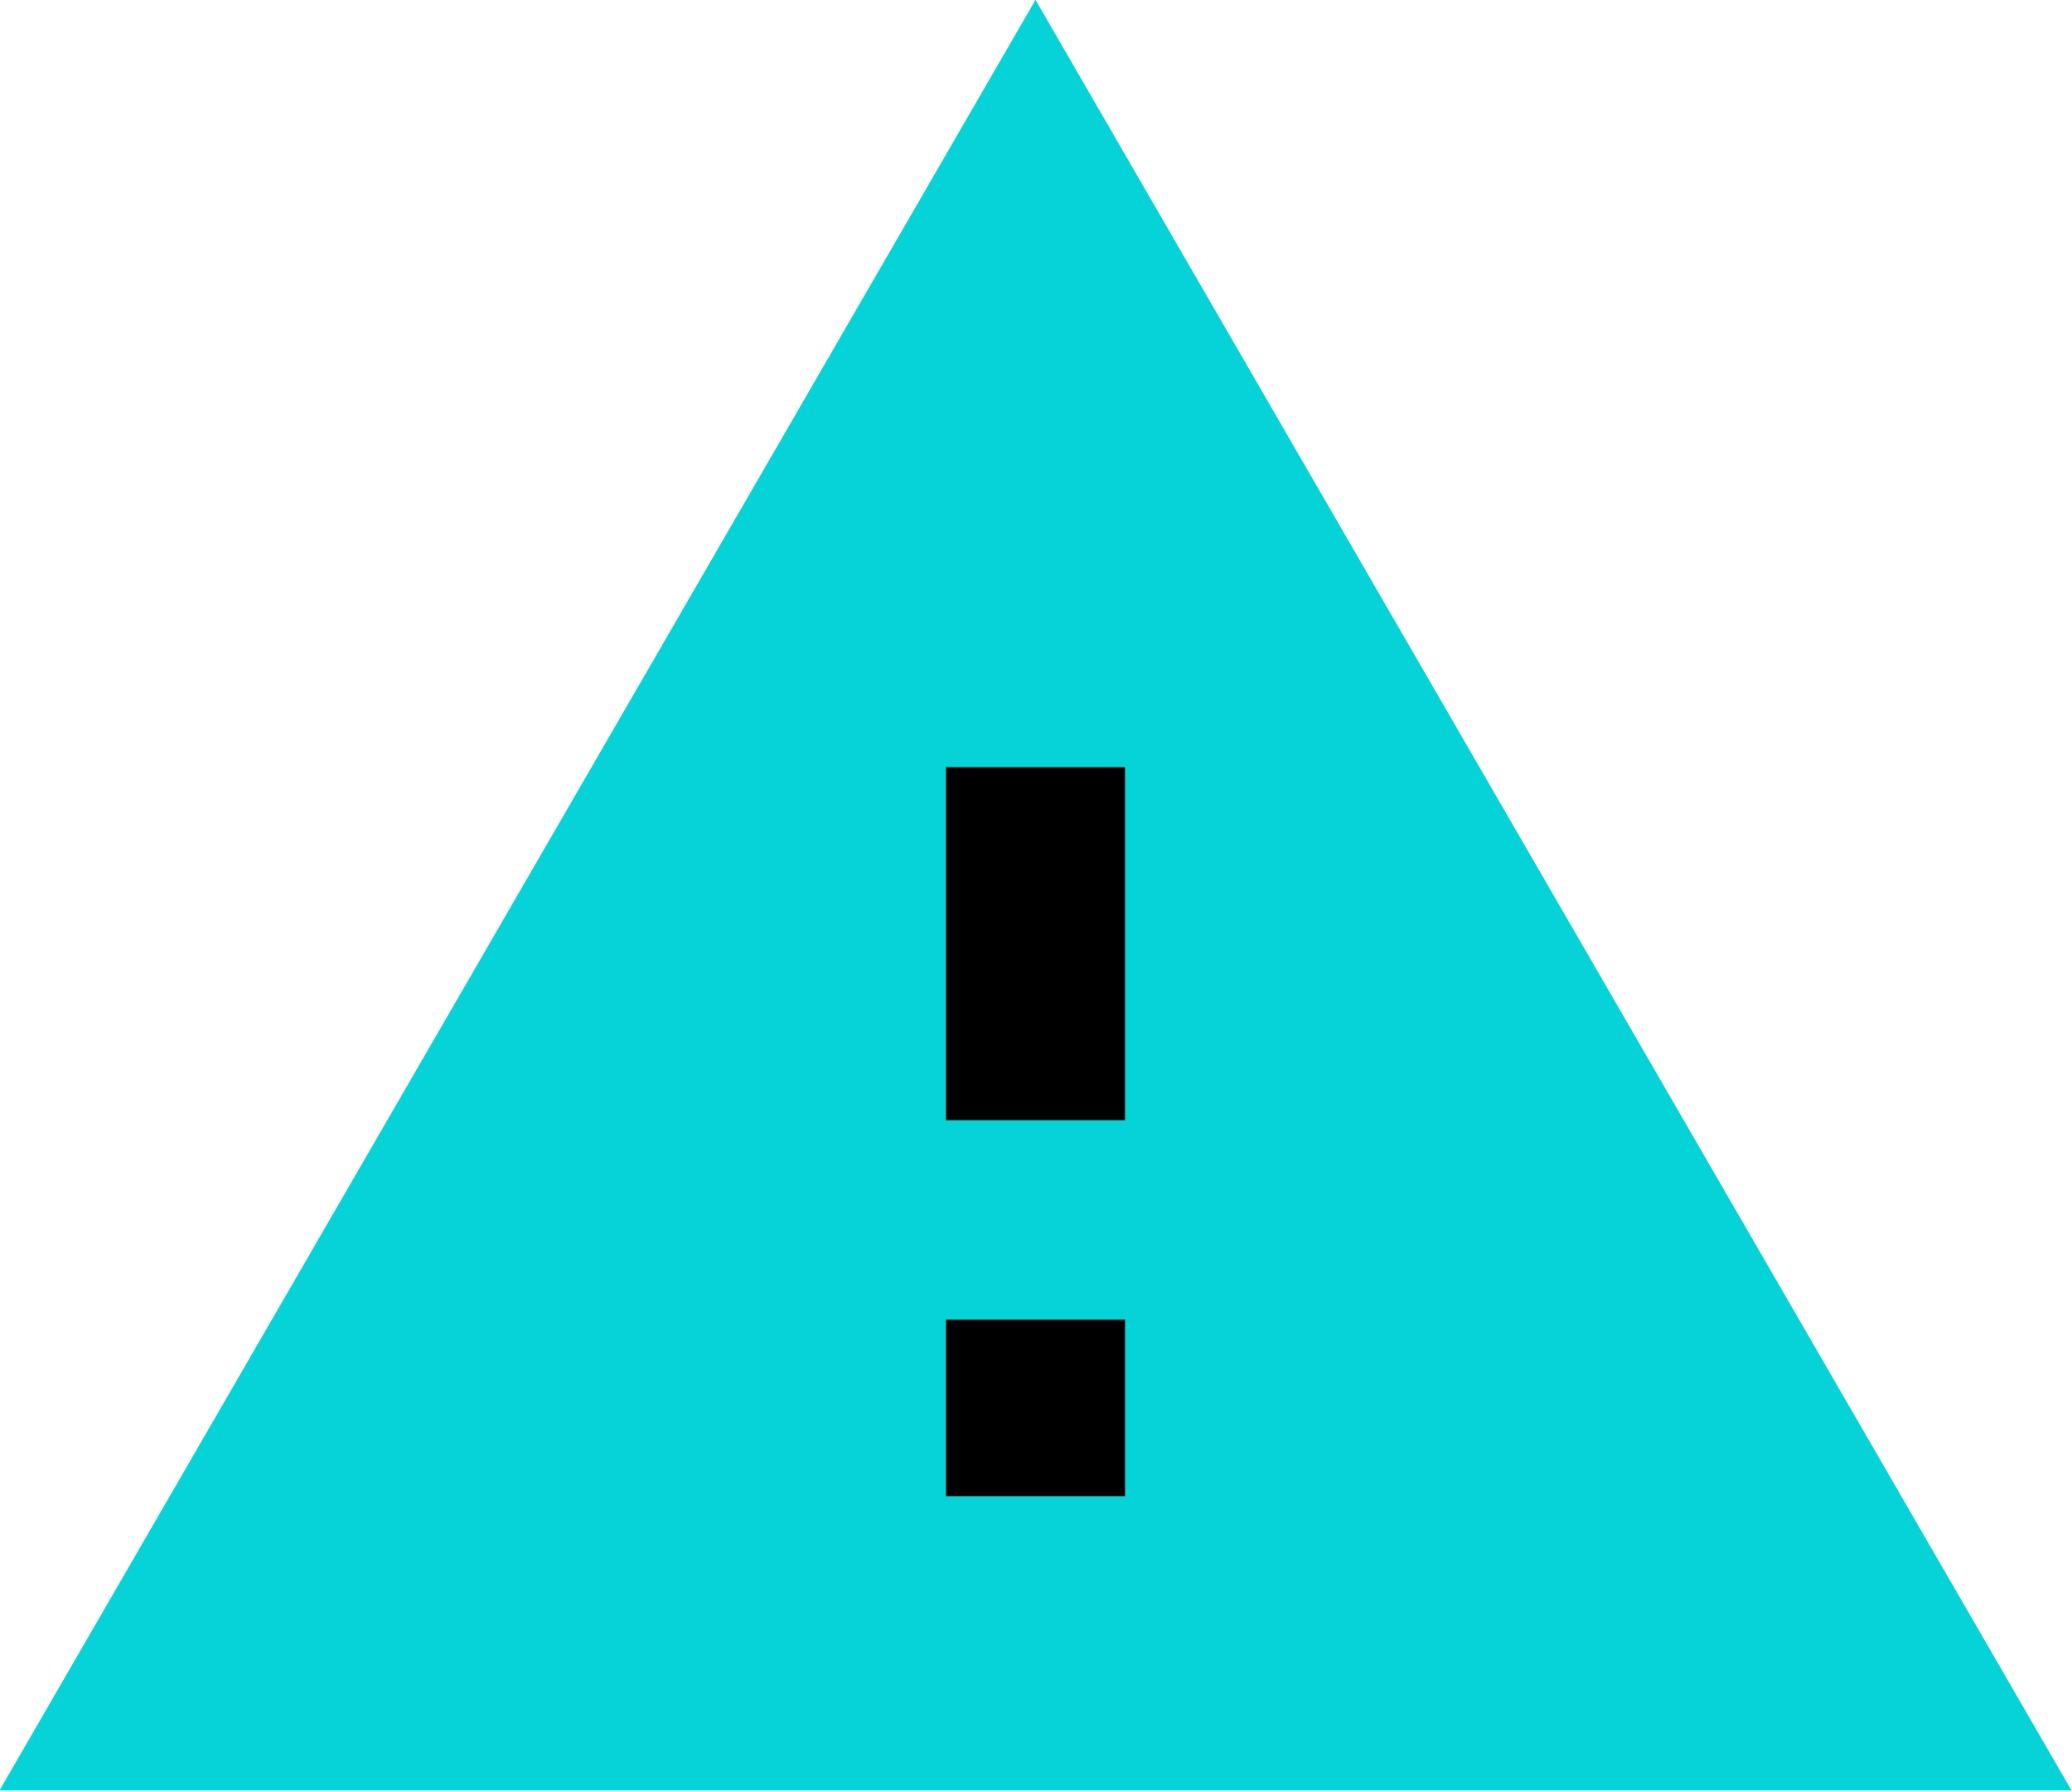
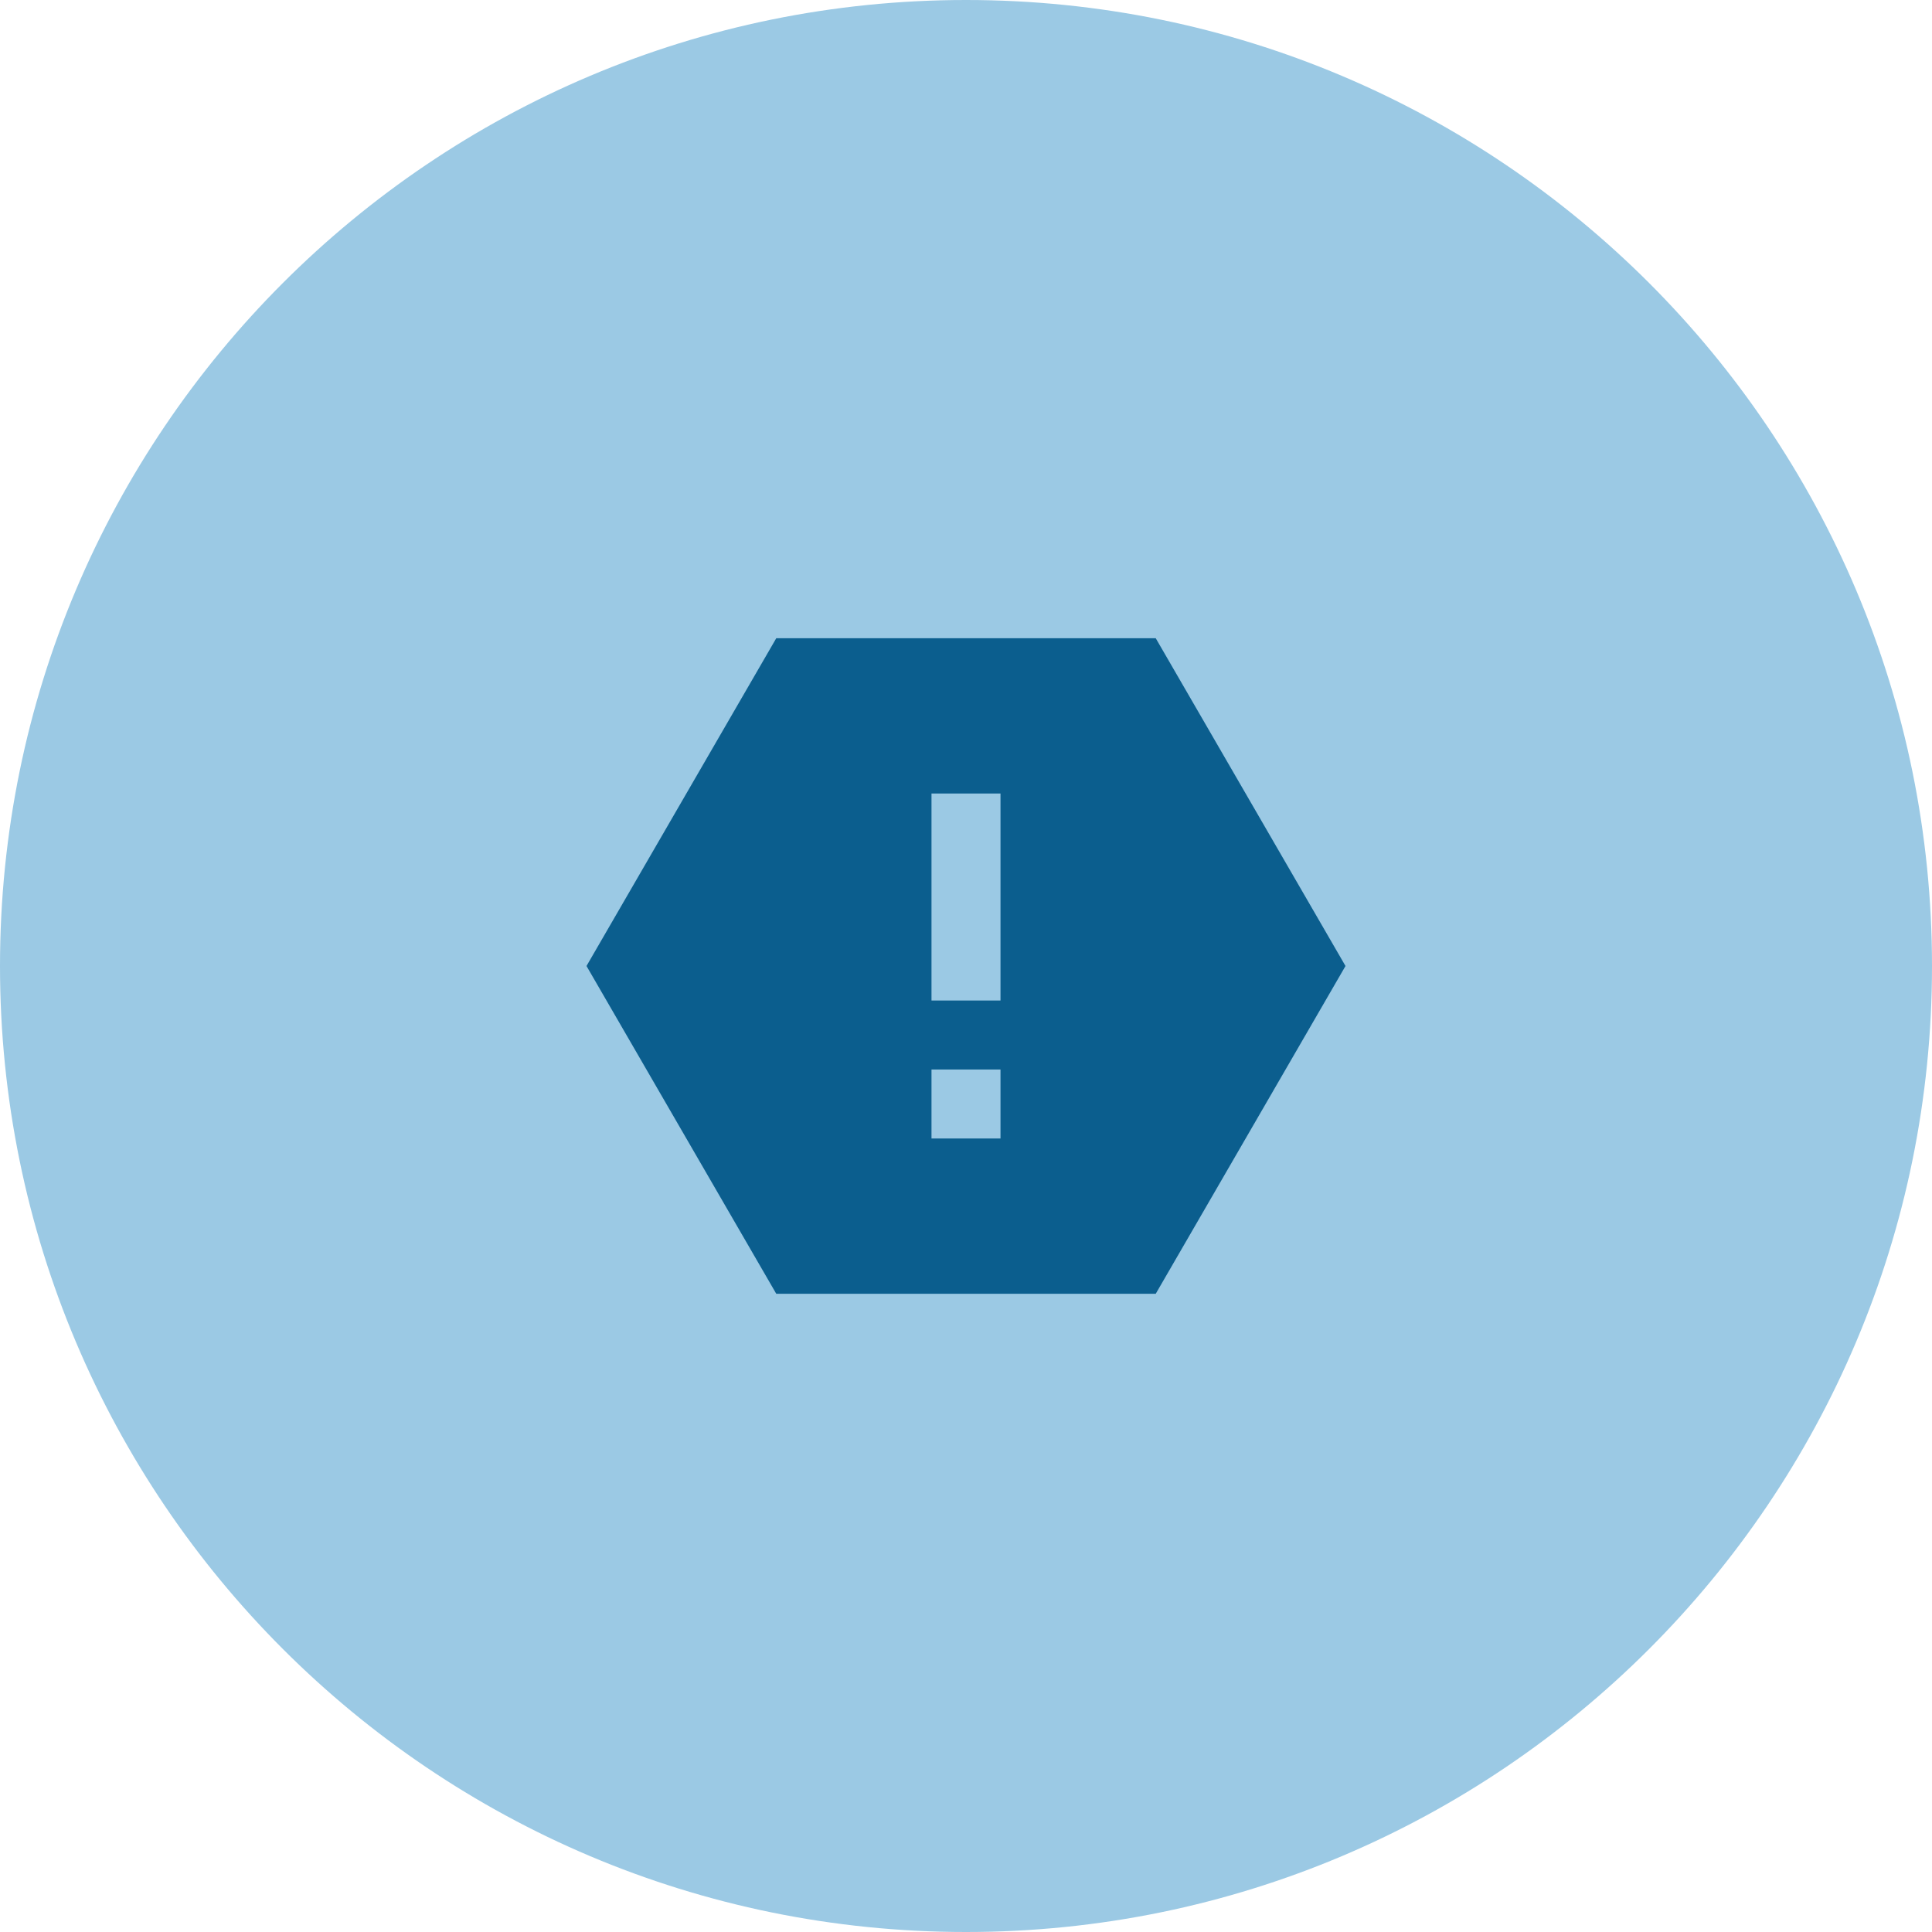
- <svg xmlns="http://www.w3.org/2000/svg" version="1.1" id="Layer_1" x="0px" y="0px" viewBox="0 0 162 140" style="enable-background:new 0 0 162 140;" xml:space="preserve">
-   <style type="text/css">
- 	.st0{fill:#06D3D7;}
- </style>
-   <g transform="translate(0.061 0.184)">
-     <path class="st0" d="M80.9-0.2l81,140h-162L80.9-0.2z" />
-     <path d="M73.9,116.8V103h14v13.8H73.9z M73.9,87.5V59.8h14v27.6H73.9z" />
-   </g>
+ <svg xmlns="http://www.w3.org/2000/svg" width="70" height="70" viewBox="0 0 70 70" fill="none">
+   <rect width="70" height="70" rx="35" fill="#9BC9E4" />
+   <path d="M41.875 23.125L48.75 35L41.875 46.875H28.125L21.25 35L28.125 23.125H41.875ZM33.75 38.75V41.25H36.25V38.75H33.75ZM33.75 28.75V36.25H36.25V28.75H33.75Z" fill="#0B5E8E" />
</svg>
